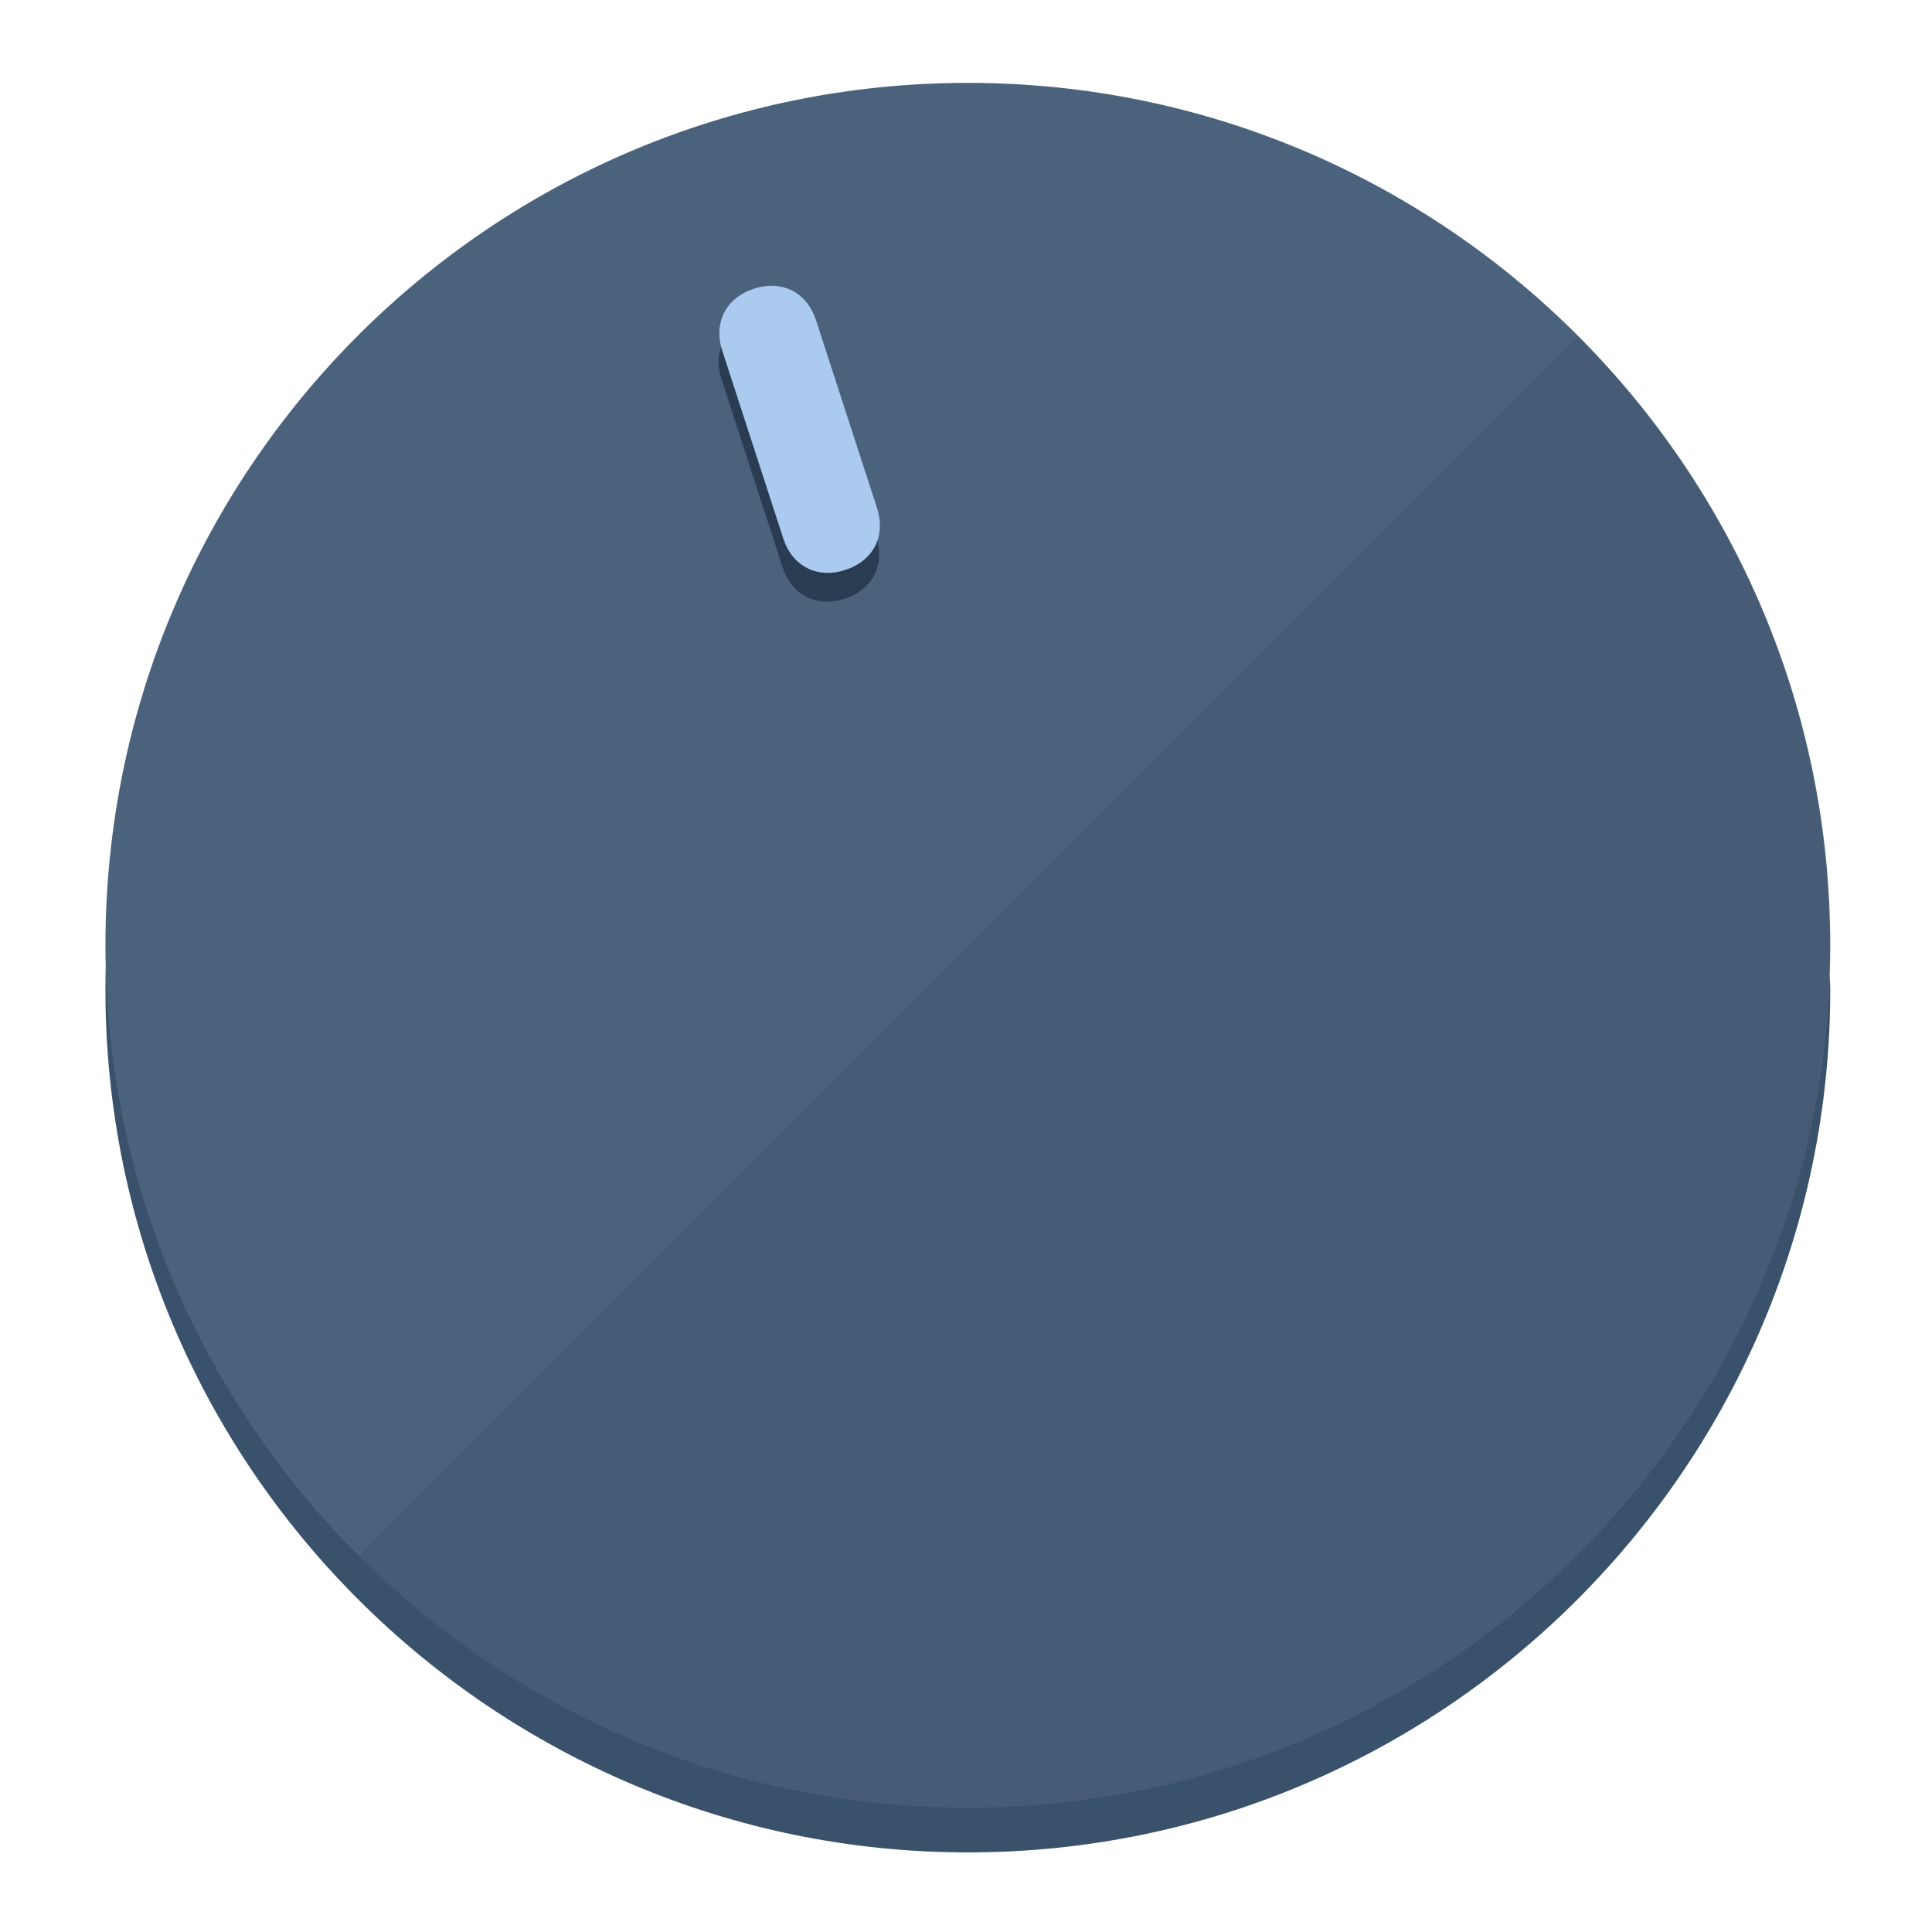
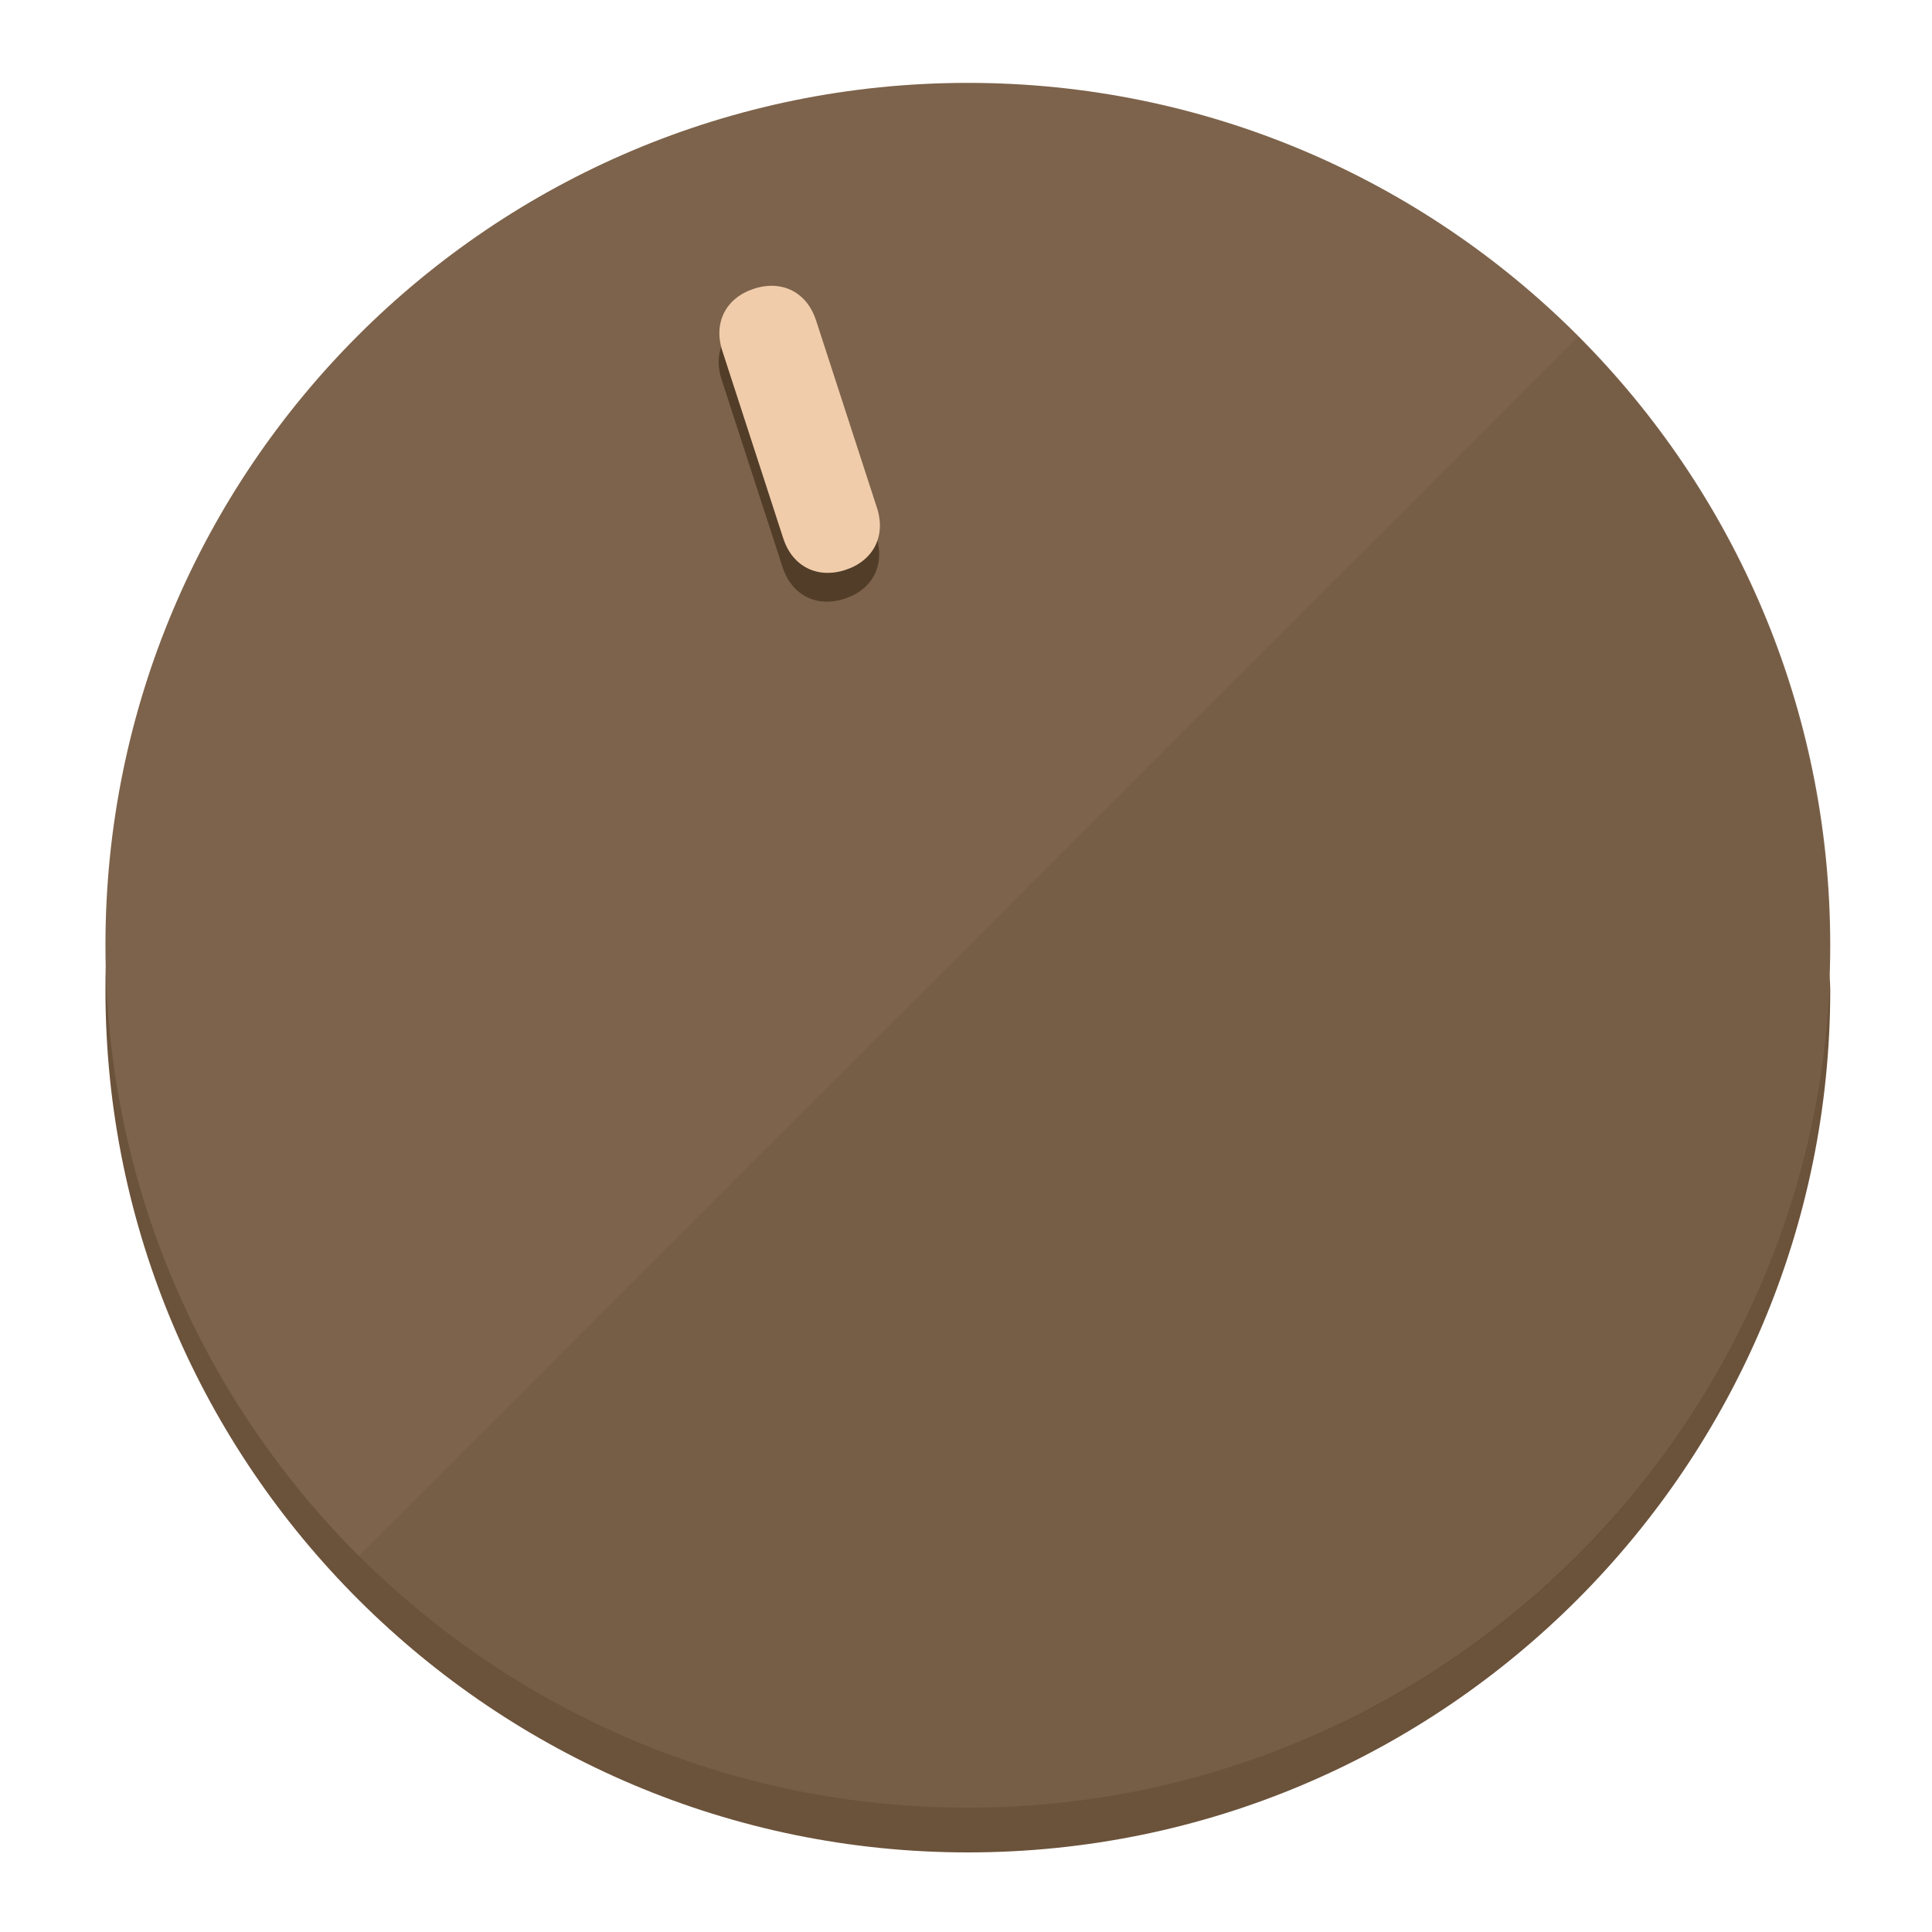
<svg xmlns="http://www.w3.org/2000/svg" height="120px" width="120px" version="1.1" id="Layer_1" viewBox="0 0 496.8 496.8" xml:space="preserve">
  <defs id="defs23" />
  <g id="g3158">
-     <path style="display:inline;fill:#3A516B;fill-opacity:1;stroke-width:1.584" d="m 248.875,445.92 c 116.582,0 212.89,-91.238 220.493,-205.286 0,5.069 1.267,8.87 1.267,13.939 0,121.651 -98.842,221.76 -221.76,221.76 -121.651,0 -221.76,-98.842 -221.76,-221.76 0,-5.069 0,-8.87 1.267,-13.939 7.603,114.048 103.91,205.286 220.493,205.286 z" id="path8" />
-     <circle style="display:inline;fill:#4B627D;fill-opacity:1;stroke-width:1.584" cx="248.875" cy="243.071" r="221.76" id="circle12" />
-     <path style="display:inline;fill:#293C52;fill-opacity:0.154;stroke-width:1.587" d="m 405.744,86.606 c 86.308,86.308 86.308,227.193 0,313.5 -86.308,86.308 -227.193,86.308 -313.5,0" id="path14" />
+     <path style="display:inline;fill:#6B523A;fill-opacity:1;stroke-width:1.584" d="m 248.875,445.92 c 116.582,0 212.89,-91.238 220.493,-205.286 0,5.069 1.267,8.87 1.267,13.939 0,121.651 -98.842,221.76 -221.76,221.76 -121.651,0 -221.76,-98.842 -221.76,-221.76 0,-5.069 0,-8.87 1.267,-13.939 7.603,114.048 103.91,205.286 220.493,205.286 z" id="path8" />
+     <circle style="display:inline;fill:#7D634B;fill-opacity:1;stroke-width:1.584" cx="248.875" cy="243.071" r="221.76" id="circle12" />
+     <path style="display:inline;fill:#523D29;fill-opacity:0.154;stroke-width:1.587" d="m 405.744,86.606 c 86.308,86.308 86.308,227.193 0,313.5 -86.308,86.308 -227.193,86.308 -313.5,0" id="path14" />
  </g>
  <g id="g3198">
    <circle style="display:none;fill:#000000;fill-opacity:0;stroke-width:1.584" cx="161.035" cy="308.441" r="221.76" id="circle12-3" transform="rotate(-18)" />
-     <path style="display:inline;fill:#293C52;fill-opacity:1;stroke-width:1.584" d="m 225.329,137.988 c 2.35,7.231 -0.905,13.618 -8.136,15.968 v 0 c -7.231,2.35 -13.618,-0.905 -15.968,-8.136 L 185.562,97.613 c -2.349,-7.231 0.905,-13.618 8.136,-15.968 v 0 c 7.231,-2.35 13.618,0.905 15.968,8.136 z" id="path3789" />
-     <path style="display:inline;fill:#AACAF0;stroke-width:1.584" d="m 225.506,130.588 c 2.35,7.231 -0.905,13.618 -8.136,15.968 v 0 c -7.231,2.35 -13.618,-0.905 -15.968,-8.136 L 185.739,90.213 c -2.35,-7.231 0.905,-13.618 8.136,-15.968 v 0 c 7.231,-2.35 13.618,0.905 15.968,8.136 z" id="path915" />
+     <path style="display:inline;fill:#523D29;fill-opacity:1;stroke-width:1.584" d="m 225.329,137.988 c 2.35,7.231 -0.905,13.618 -8.136,15.968 v 0 c -7.231,2.35 -13.618,-0.905 -15.968,-8.136 L 185.562,97.613 c -2.349,-7.231 0.905,-13.618 8.136,-15.968 v 0 c 7.231,-2.35 13.618,0.905 15.968,8.136 z" id="path3789" />
+     <path style="display:inline;fill:#F0CCAA;stroke-width:1.584" d="m 225.506,130.588 c 2.35,7.231 -0.905,13.618 -8.136,15.968 v 0 c -7.231,2.35 -13.618,-0.905 -15.968,-8.136 L 185.739,90.213 c -2.35,-7.231 0.905,-13.618 8.136,-15.968 v 0 c 7.231,-2.35 13.618,0.905 15.968,8.136 z" id="path915" />
  </g>
</svg>
